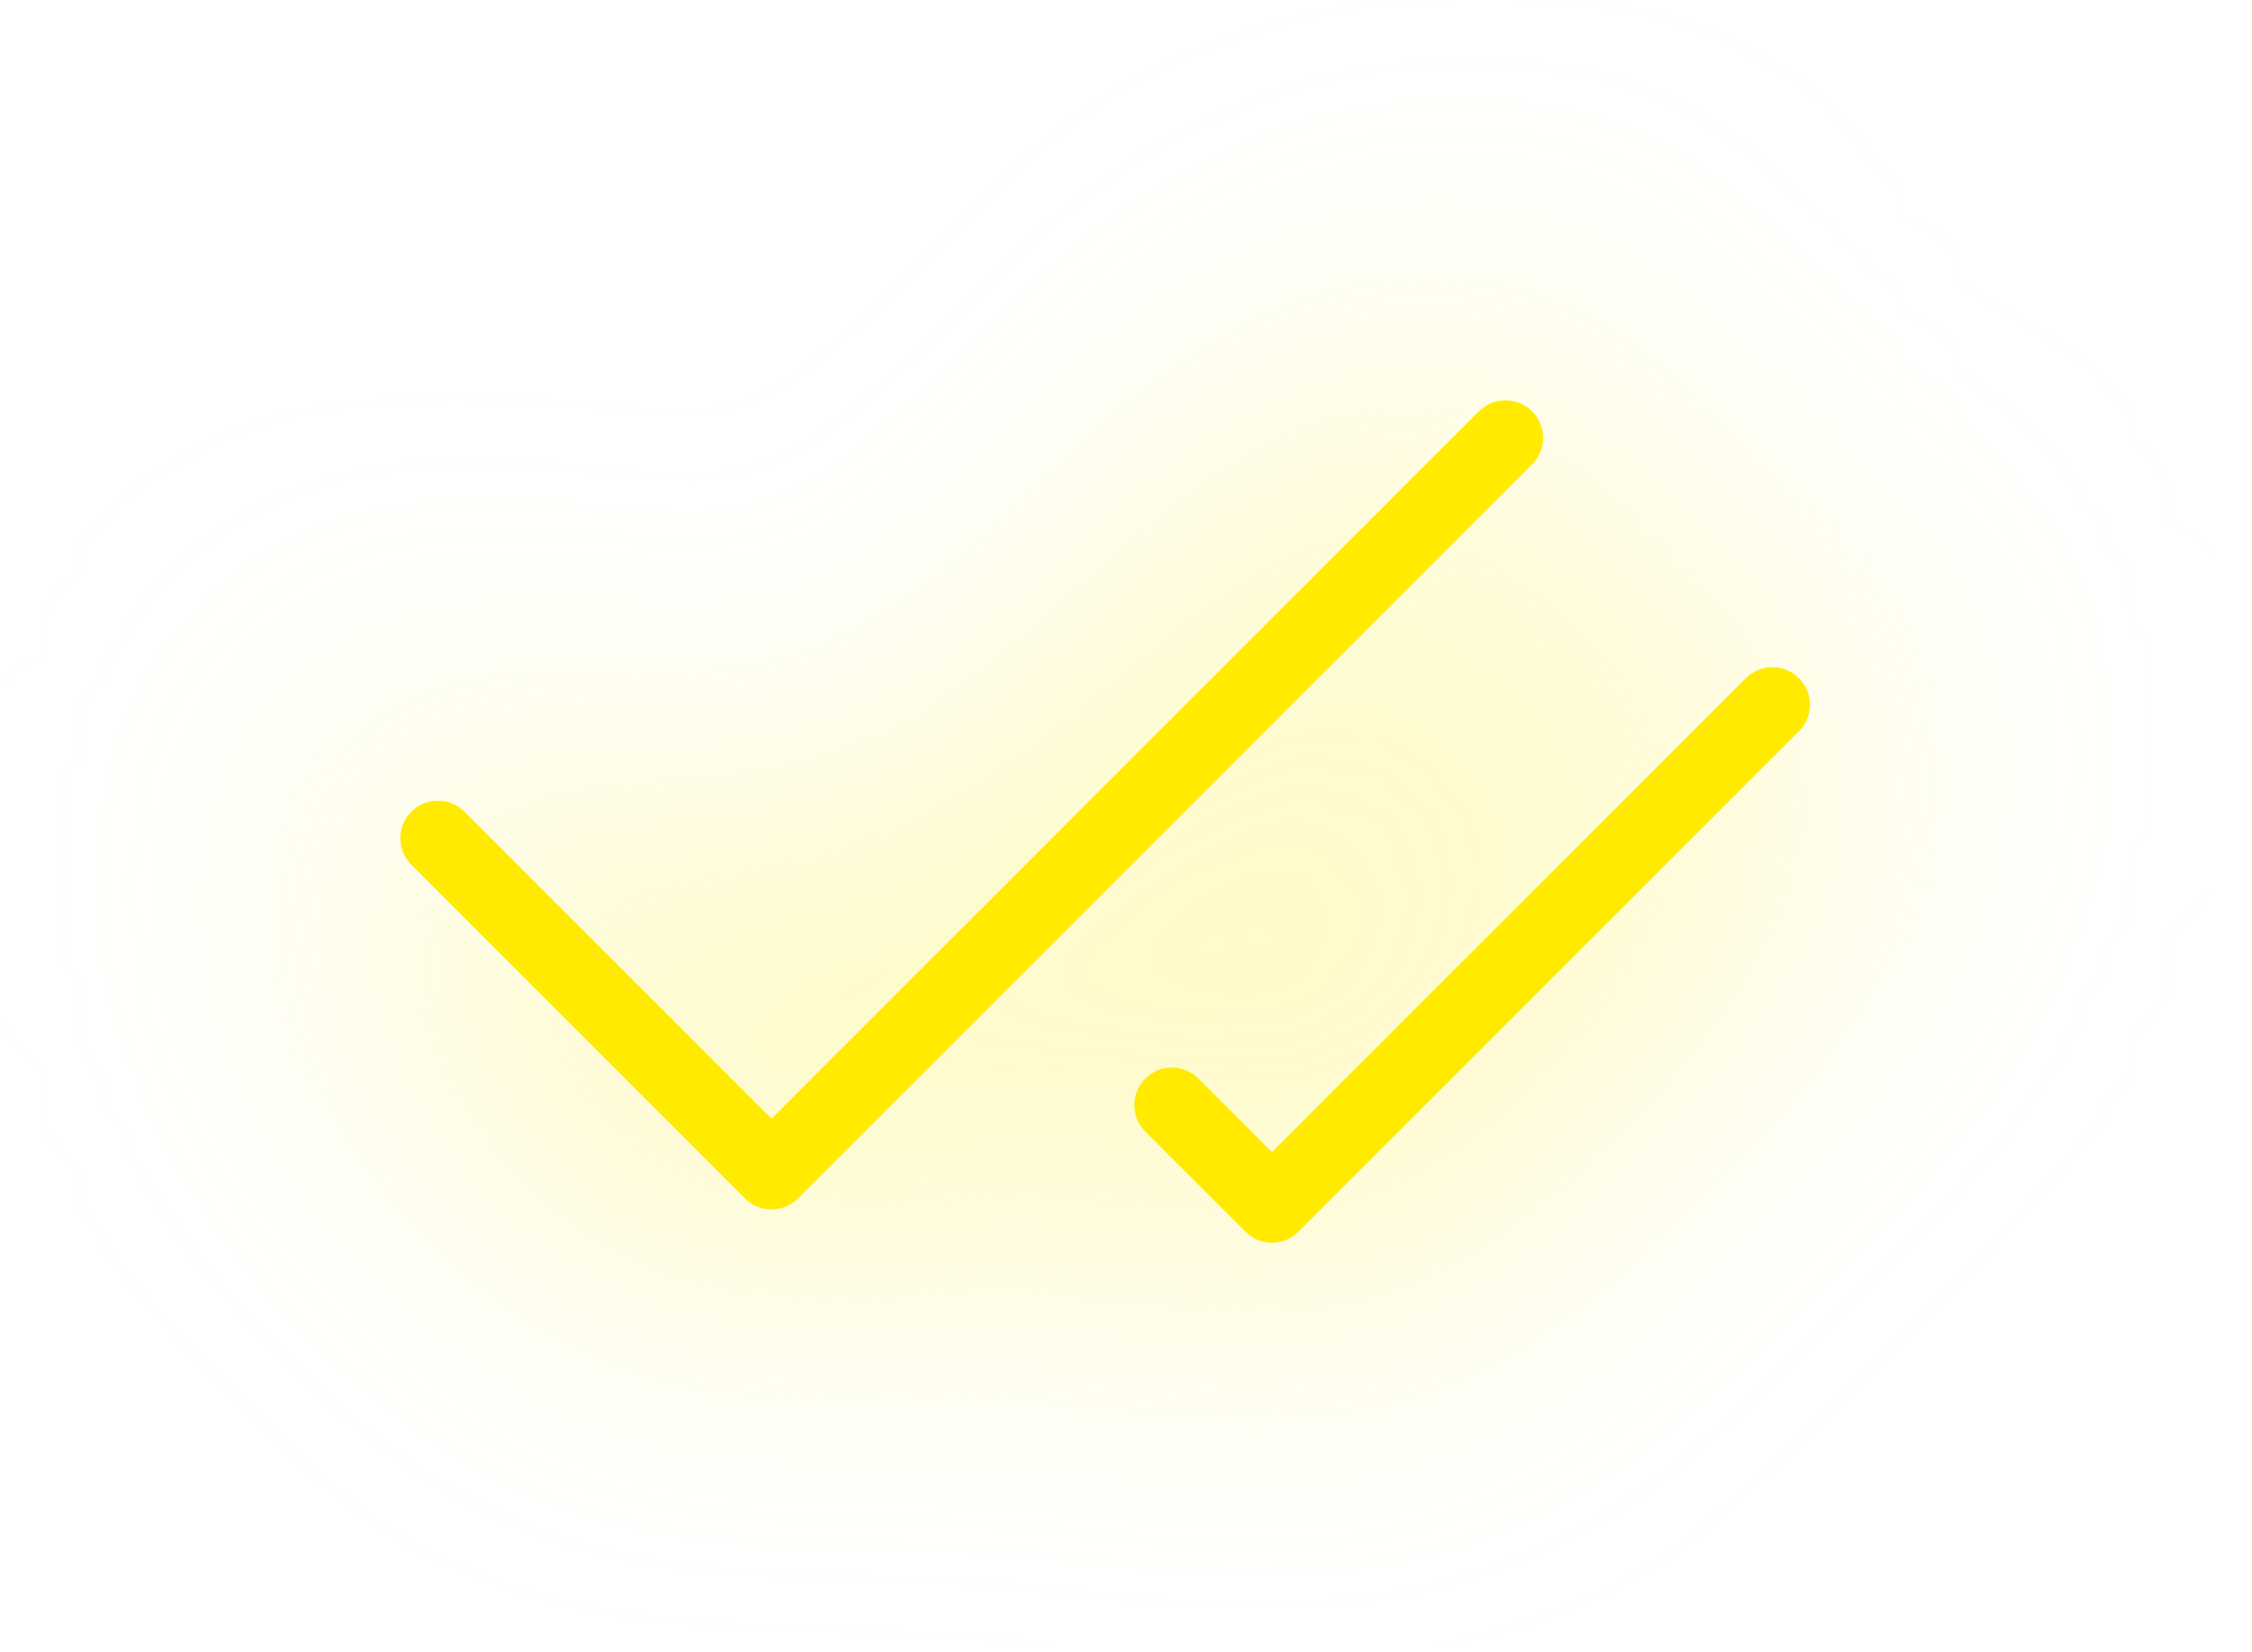
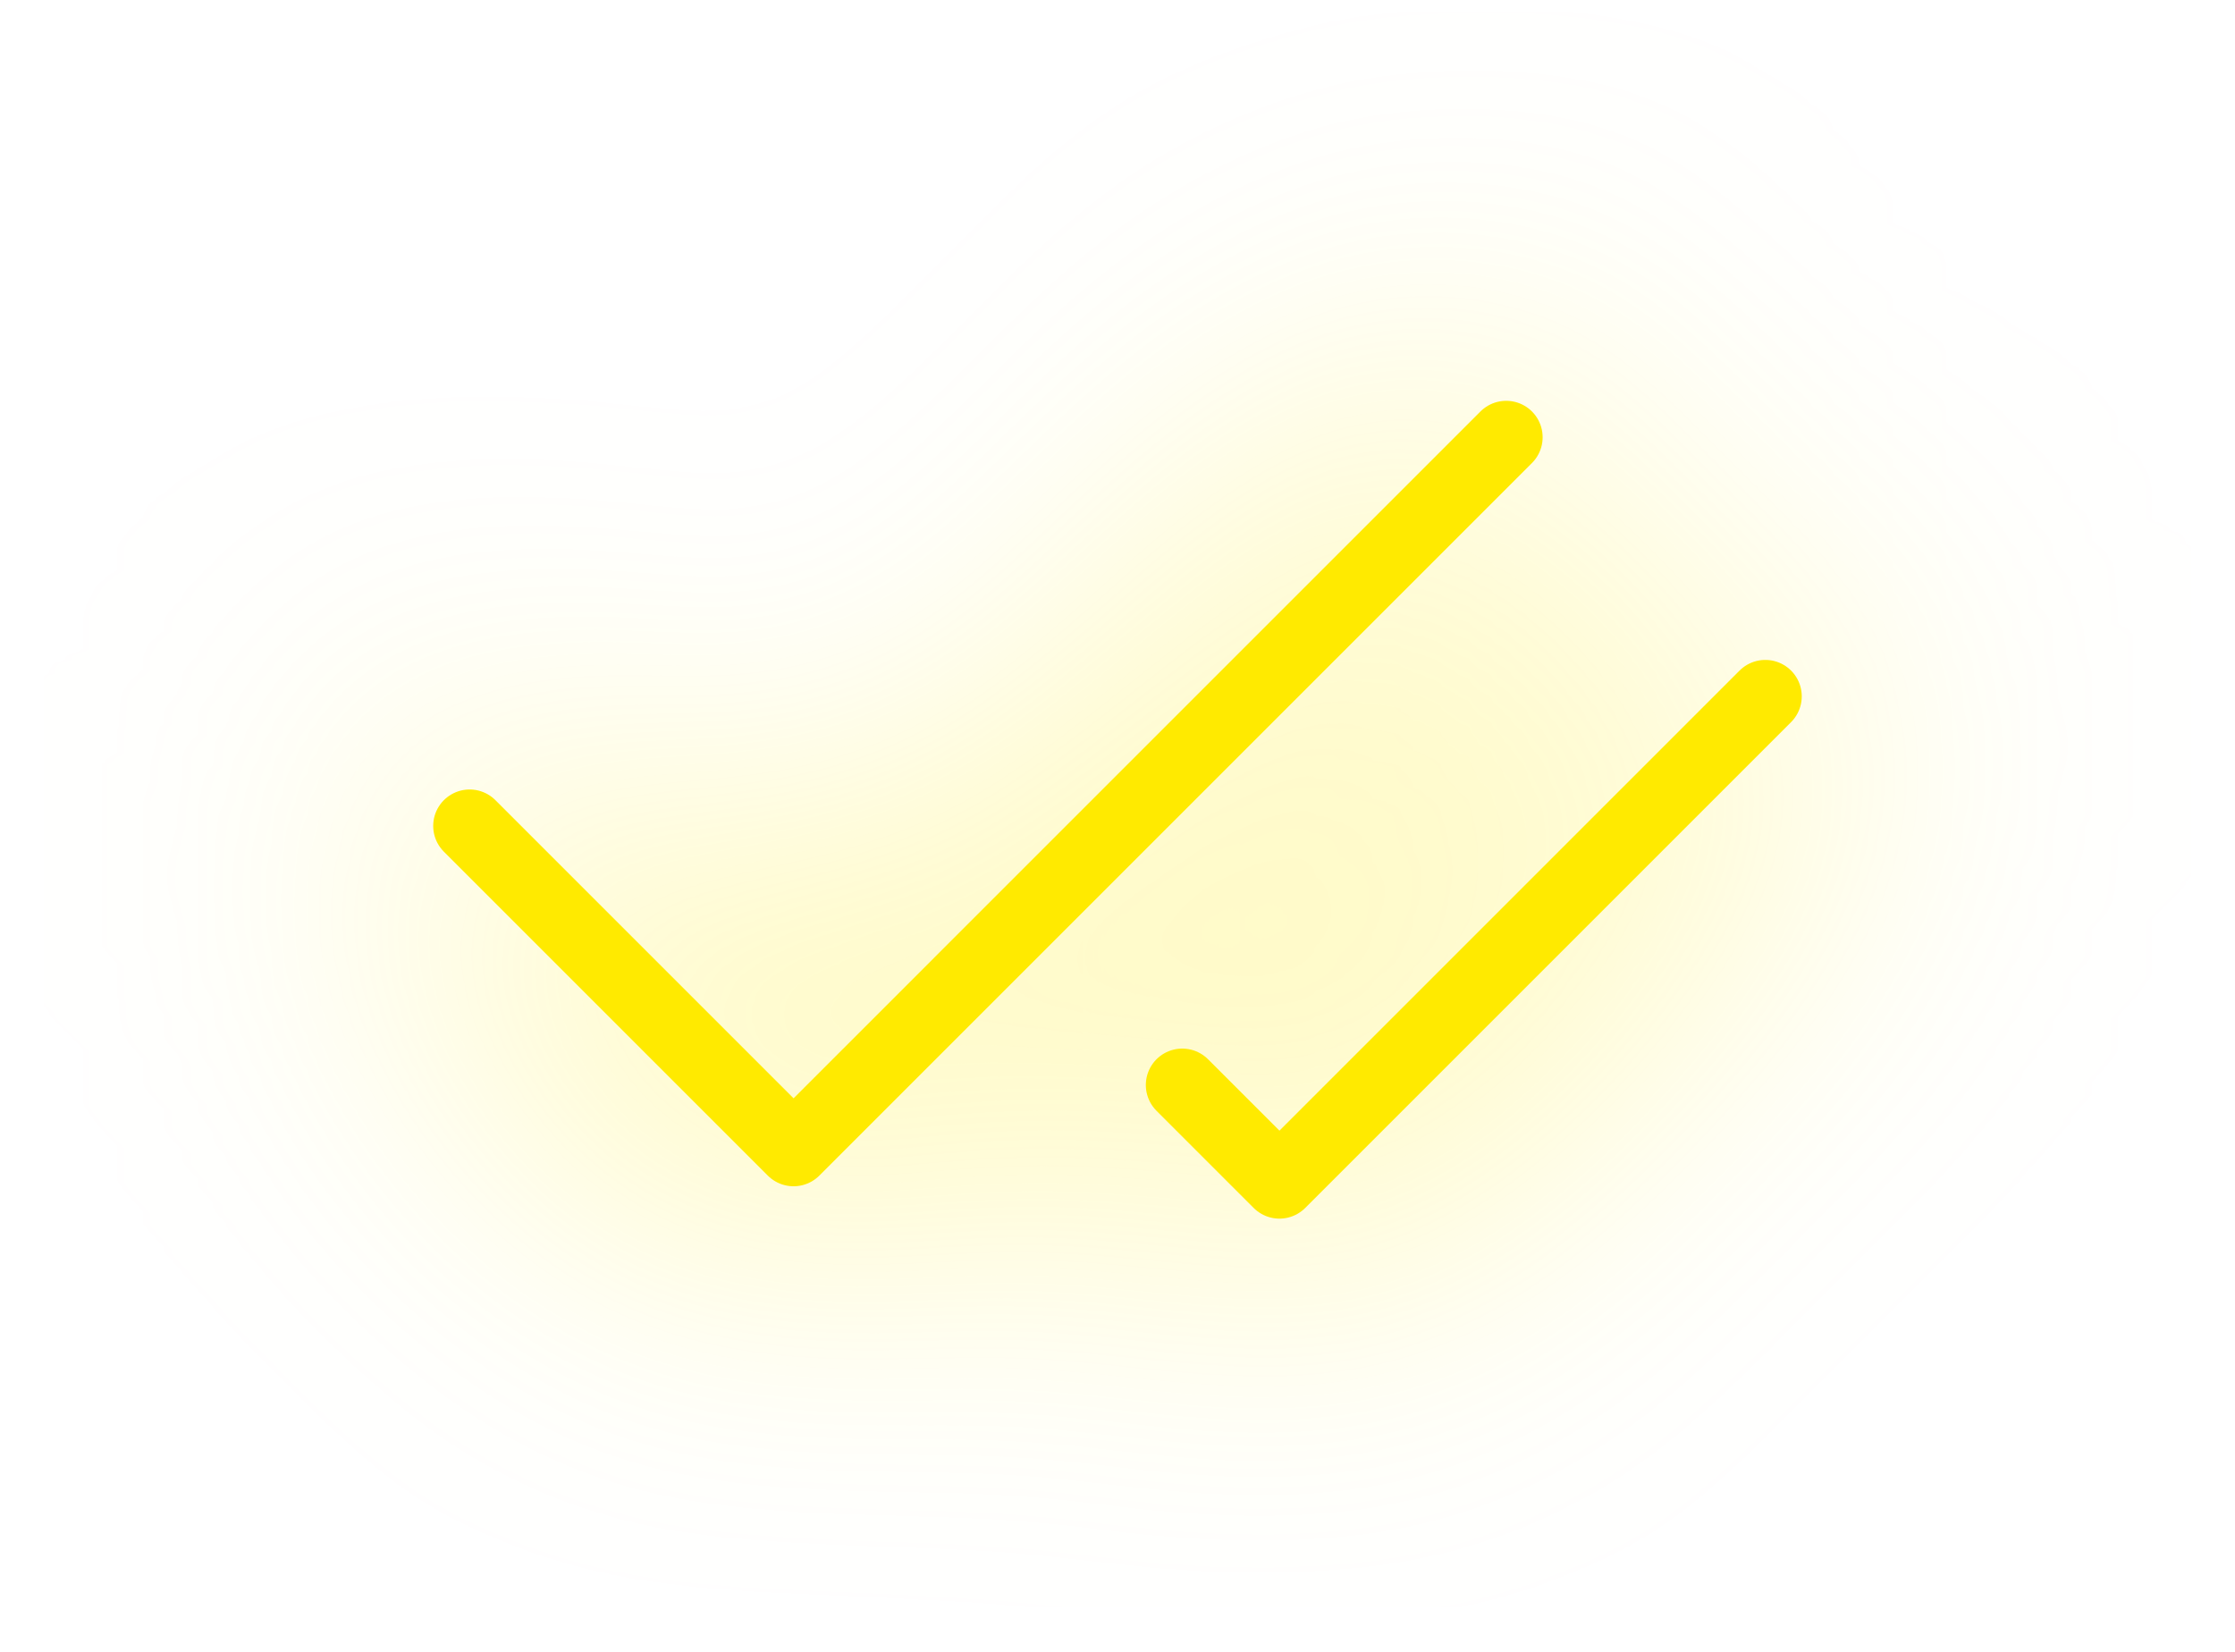
- <svg xmlns="http://www.w3.org/2000/svg" width="45" height="33" viewBox="0 0 45 33" fill="none">
+ <svg xmlns="http://www.w3.org/2000/svg" width="46" height="34" viewBox="0 0 46 34" fill="none">
  <g filter="url(#filter0_f_43_47)">
-     <path d="M30.083 8.75L15.417 23.417L8.75 16.75M35.417 14.083L25.417 24.083L23.417 22.083" stroke="#FFEA00" stroke-width="1.5" stroke-linecap="round" stroke-linejoin="round" />
+     <path d="M31 9L16.333 23.667L9.666 17M36.333 14.333L26.333 24.333L24.333 22.333" stroke="#FFEA00" stroke-width="1.5" stroke-linecap="round" stroke-linejoin="round" />
  </g>
-   <path d="M30.083 8.75L15.417 23.417L8.75 16.75M35.417 14.083L25.417 24.083L23.417 22.083" stroke="#FFEA00" stroke-width="1.5" stroke-linecap="round" stroke-linejoin="round" />
+   <path d="M31 9L16.333 23.667L9.666 17M36.333 14.333L26.333 24.333L24.333 22.333" stroke="#FFEA00" stroke-width="1.5" stroke-linecap="round" stroke-linejoin="round" />
  <defs>
-     <filter id="filter0_f_43_47" x="0" y="0" width="44.166" height="32.833" filterUnits="userSpaceOnUse" color-interpolation-filters="sRGB">
+     <filter id="filter0_f_43_47" x="0.917" y="0.25" width="44.166" height="32.833" filterUnits="userSpaceOnUse" color-interpolation-filters="sRGB">
      <feFlood flood-opacity="0" result="BackgroundImageFix" />
      <feBlend mode="normal" in="SourceGraphic" in2="BackgroundImageFix" result="shape" />
      <feGaussianBlur stdDeviation="4" result="effect1_foregroundBlur_43_47" />
    </filter>
  </defs>
</svg>
